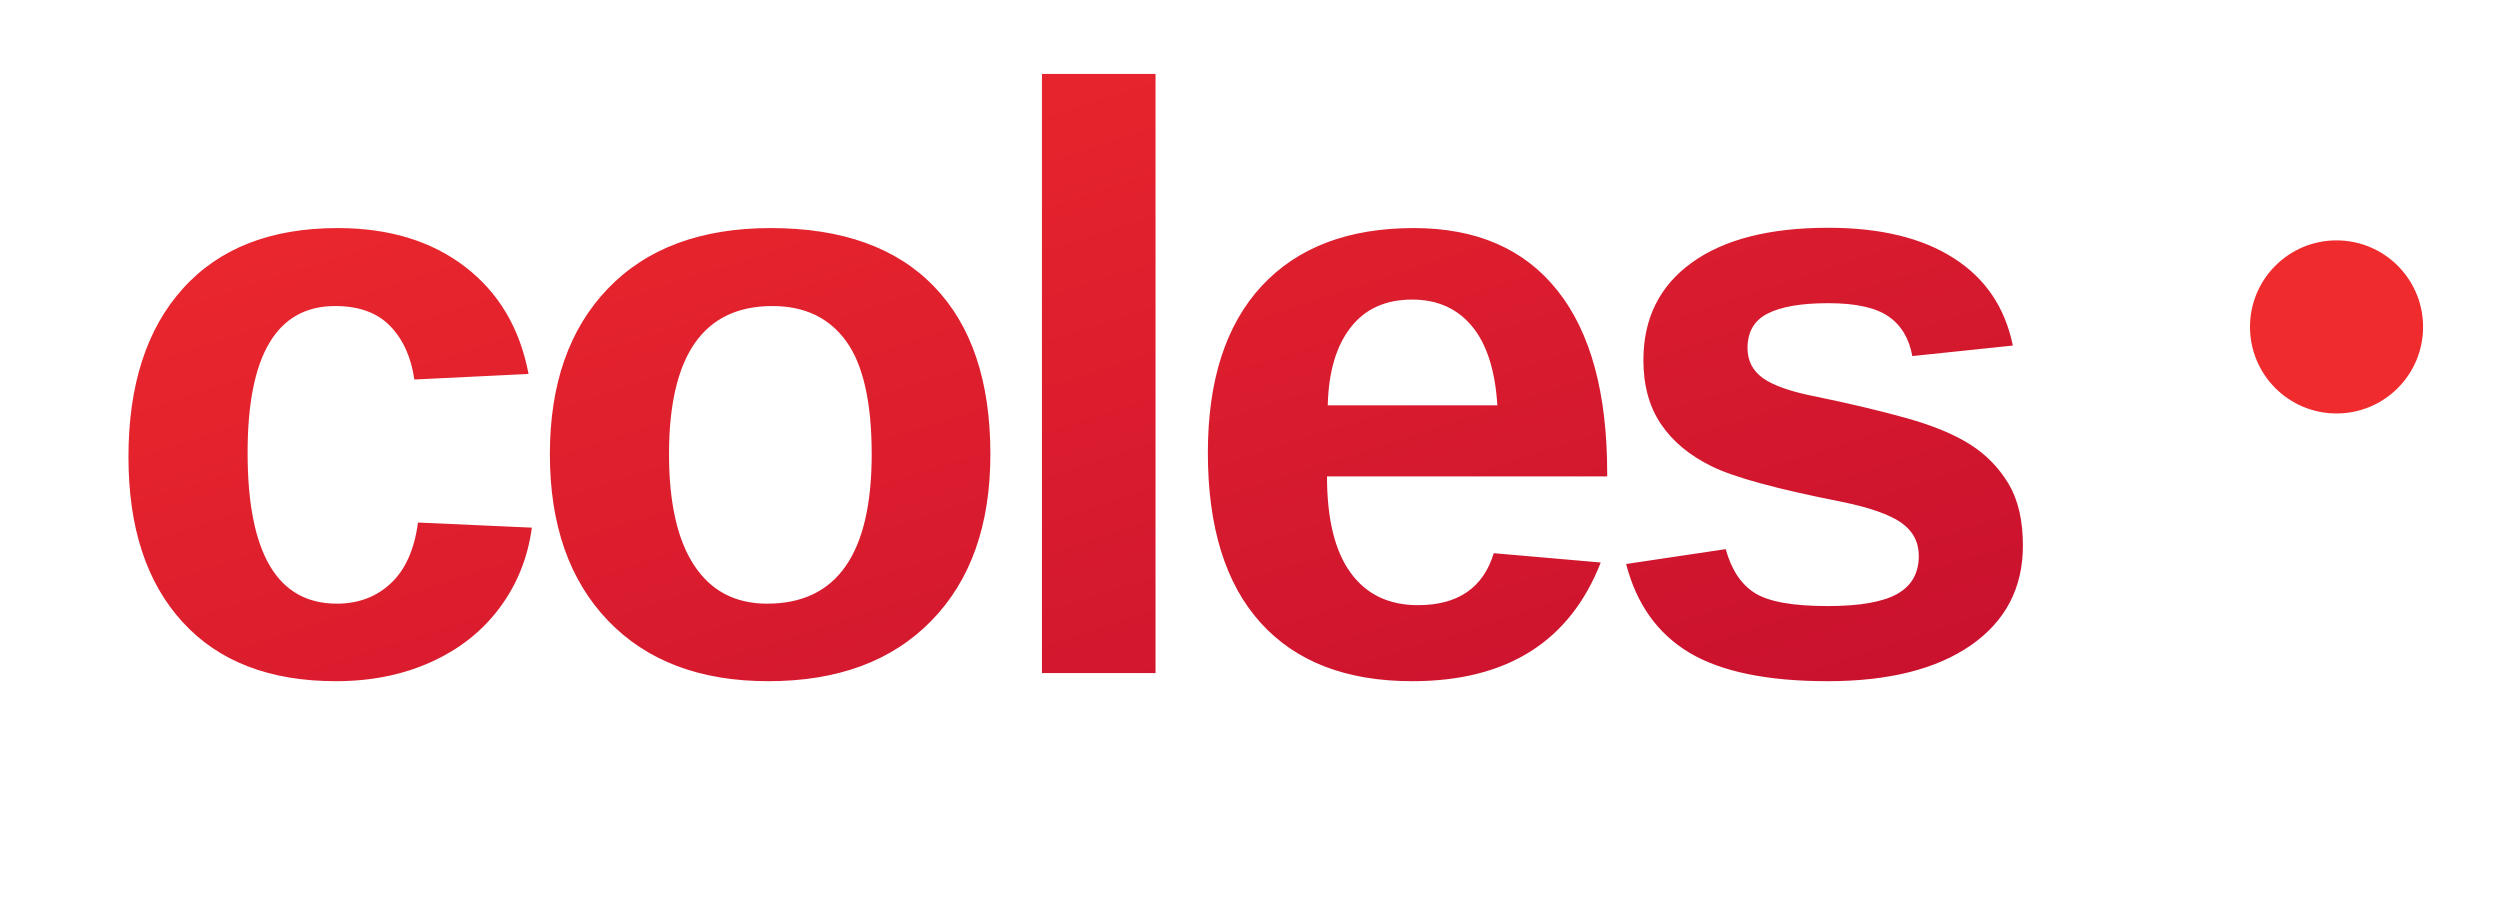
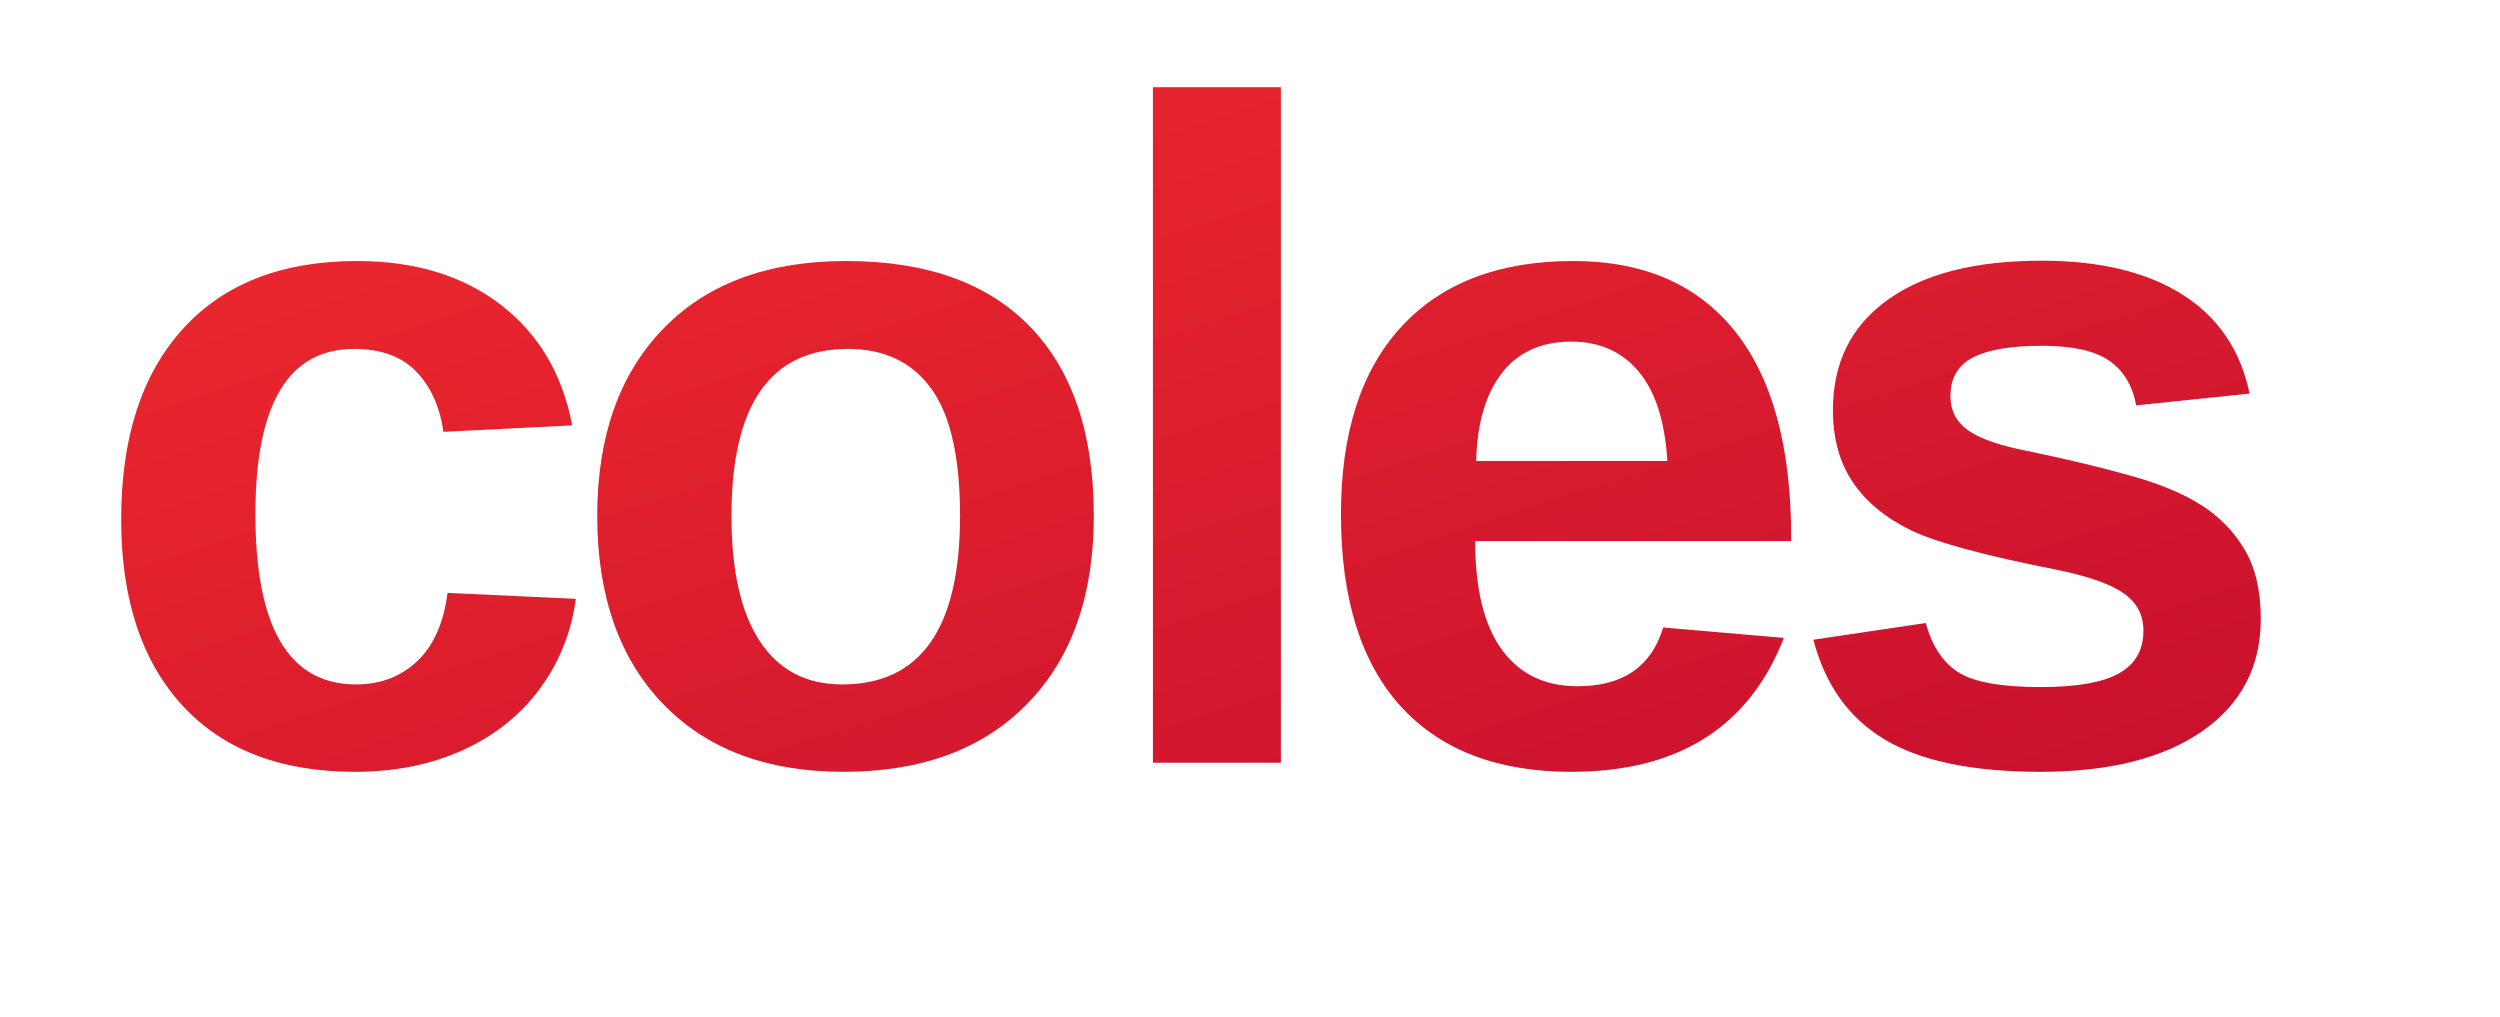
- <svg xmlns="http://www.w3.org/2000/svg" viewBox="0 0 260 96" width="260" height="96" role="img" aria-label="Coles">
+ <svg xmlns="http://www.w3.org/2000/svg" viewBox="0 0 236 96" width="236" height="96" role="img" aria-label="Coles">
  <defs>
    <linearGradient id="cg" x1="0" y1="0" x2="1" y2="1">
      <stop offset="0" stop-color="#F02B2D" />
      <stop offset="1" stop-color="#C8102E" />
    </linearGradient>
  </defs>
  <g fill="url(#cg)" font-family="'Trebuchet MS','Segoe UI',Verdana,Arial,sans-serif" font-weight="700" letter-spacing="-4">
-     <text x="10" y="70" font-size="86">coles</text>
+     <text x="8" y="72" font-size="88">coles</text>
  </g>
-   <circle cx="243" cy="34" r="9" fill="#F02B2D" />
</svg>
